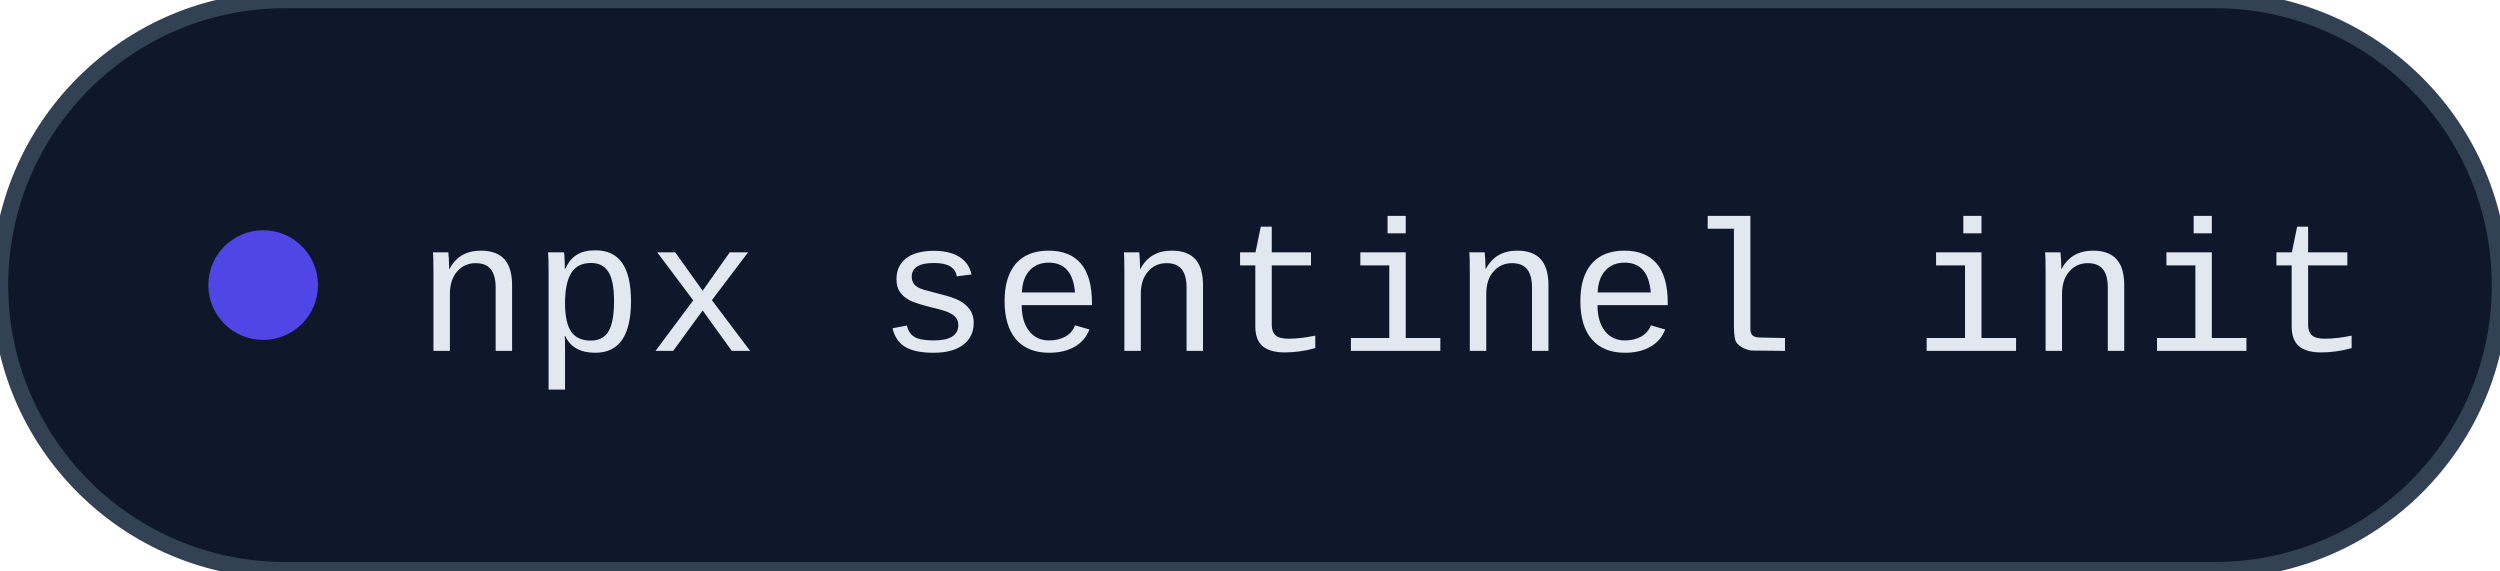
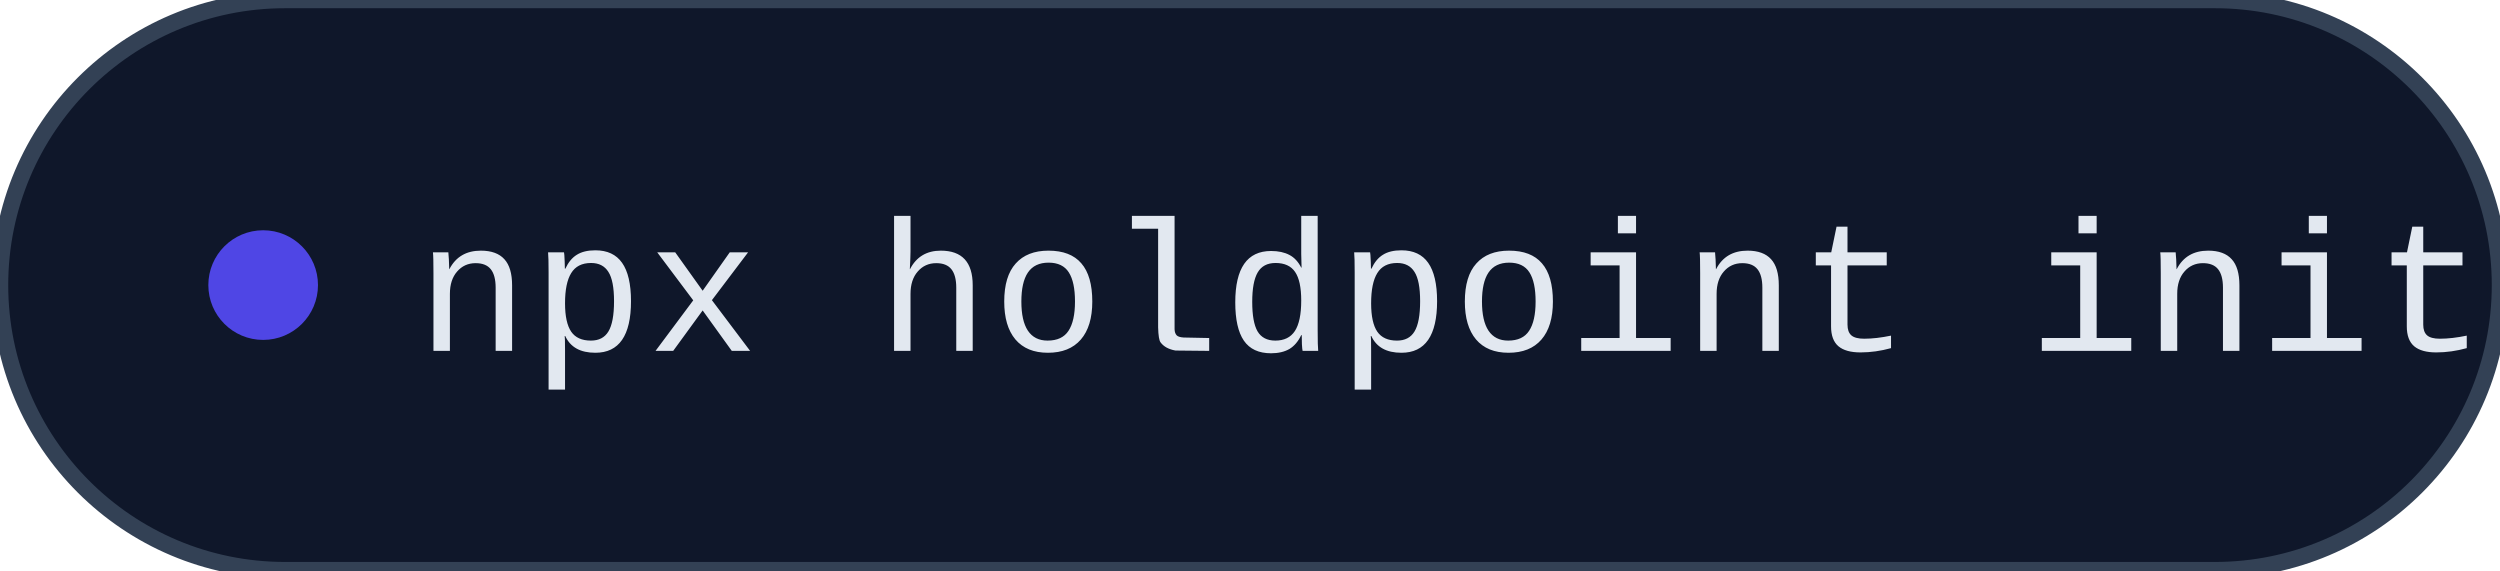
<svg xmlns="http://www.w3.org/2000/svg" viewBox="0 0 228 52" fill="none">
  <rect width="228" height="52" rx="26" fill="#0F172A" />
  <rect width="228" height="52" rx="26" stroke="#334155" stroke-width="1.5" />
  <circle cx="24" cy="26" r="5" fill="#4F46E5" />
-   <text x="38" y="32" font-family="'JetBrains Mono','Fira Code','Cascadia Code','Courier New',monospace" font-size="17" font-weight="500" fill="#E2E8F0" letter-spacing="0.3">npx sentinel init</text>
+   <text x="38" y="32" font-family="'JetBrains Mono','Fira Code','Cascadia Code','Courier New',monospace" font-size="17" font-weight="500" fill="#E2E8F0" letter-spacing="0.3">npx holdpoint init</text>
</svg>
